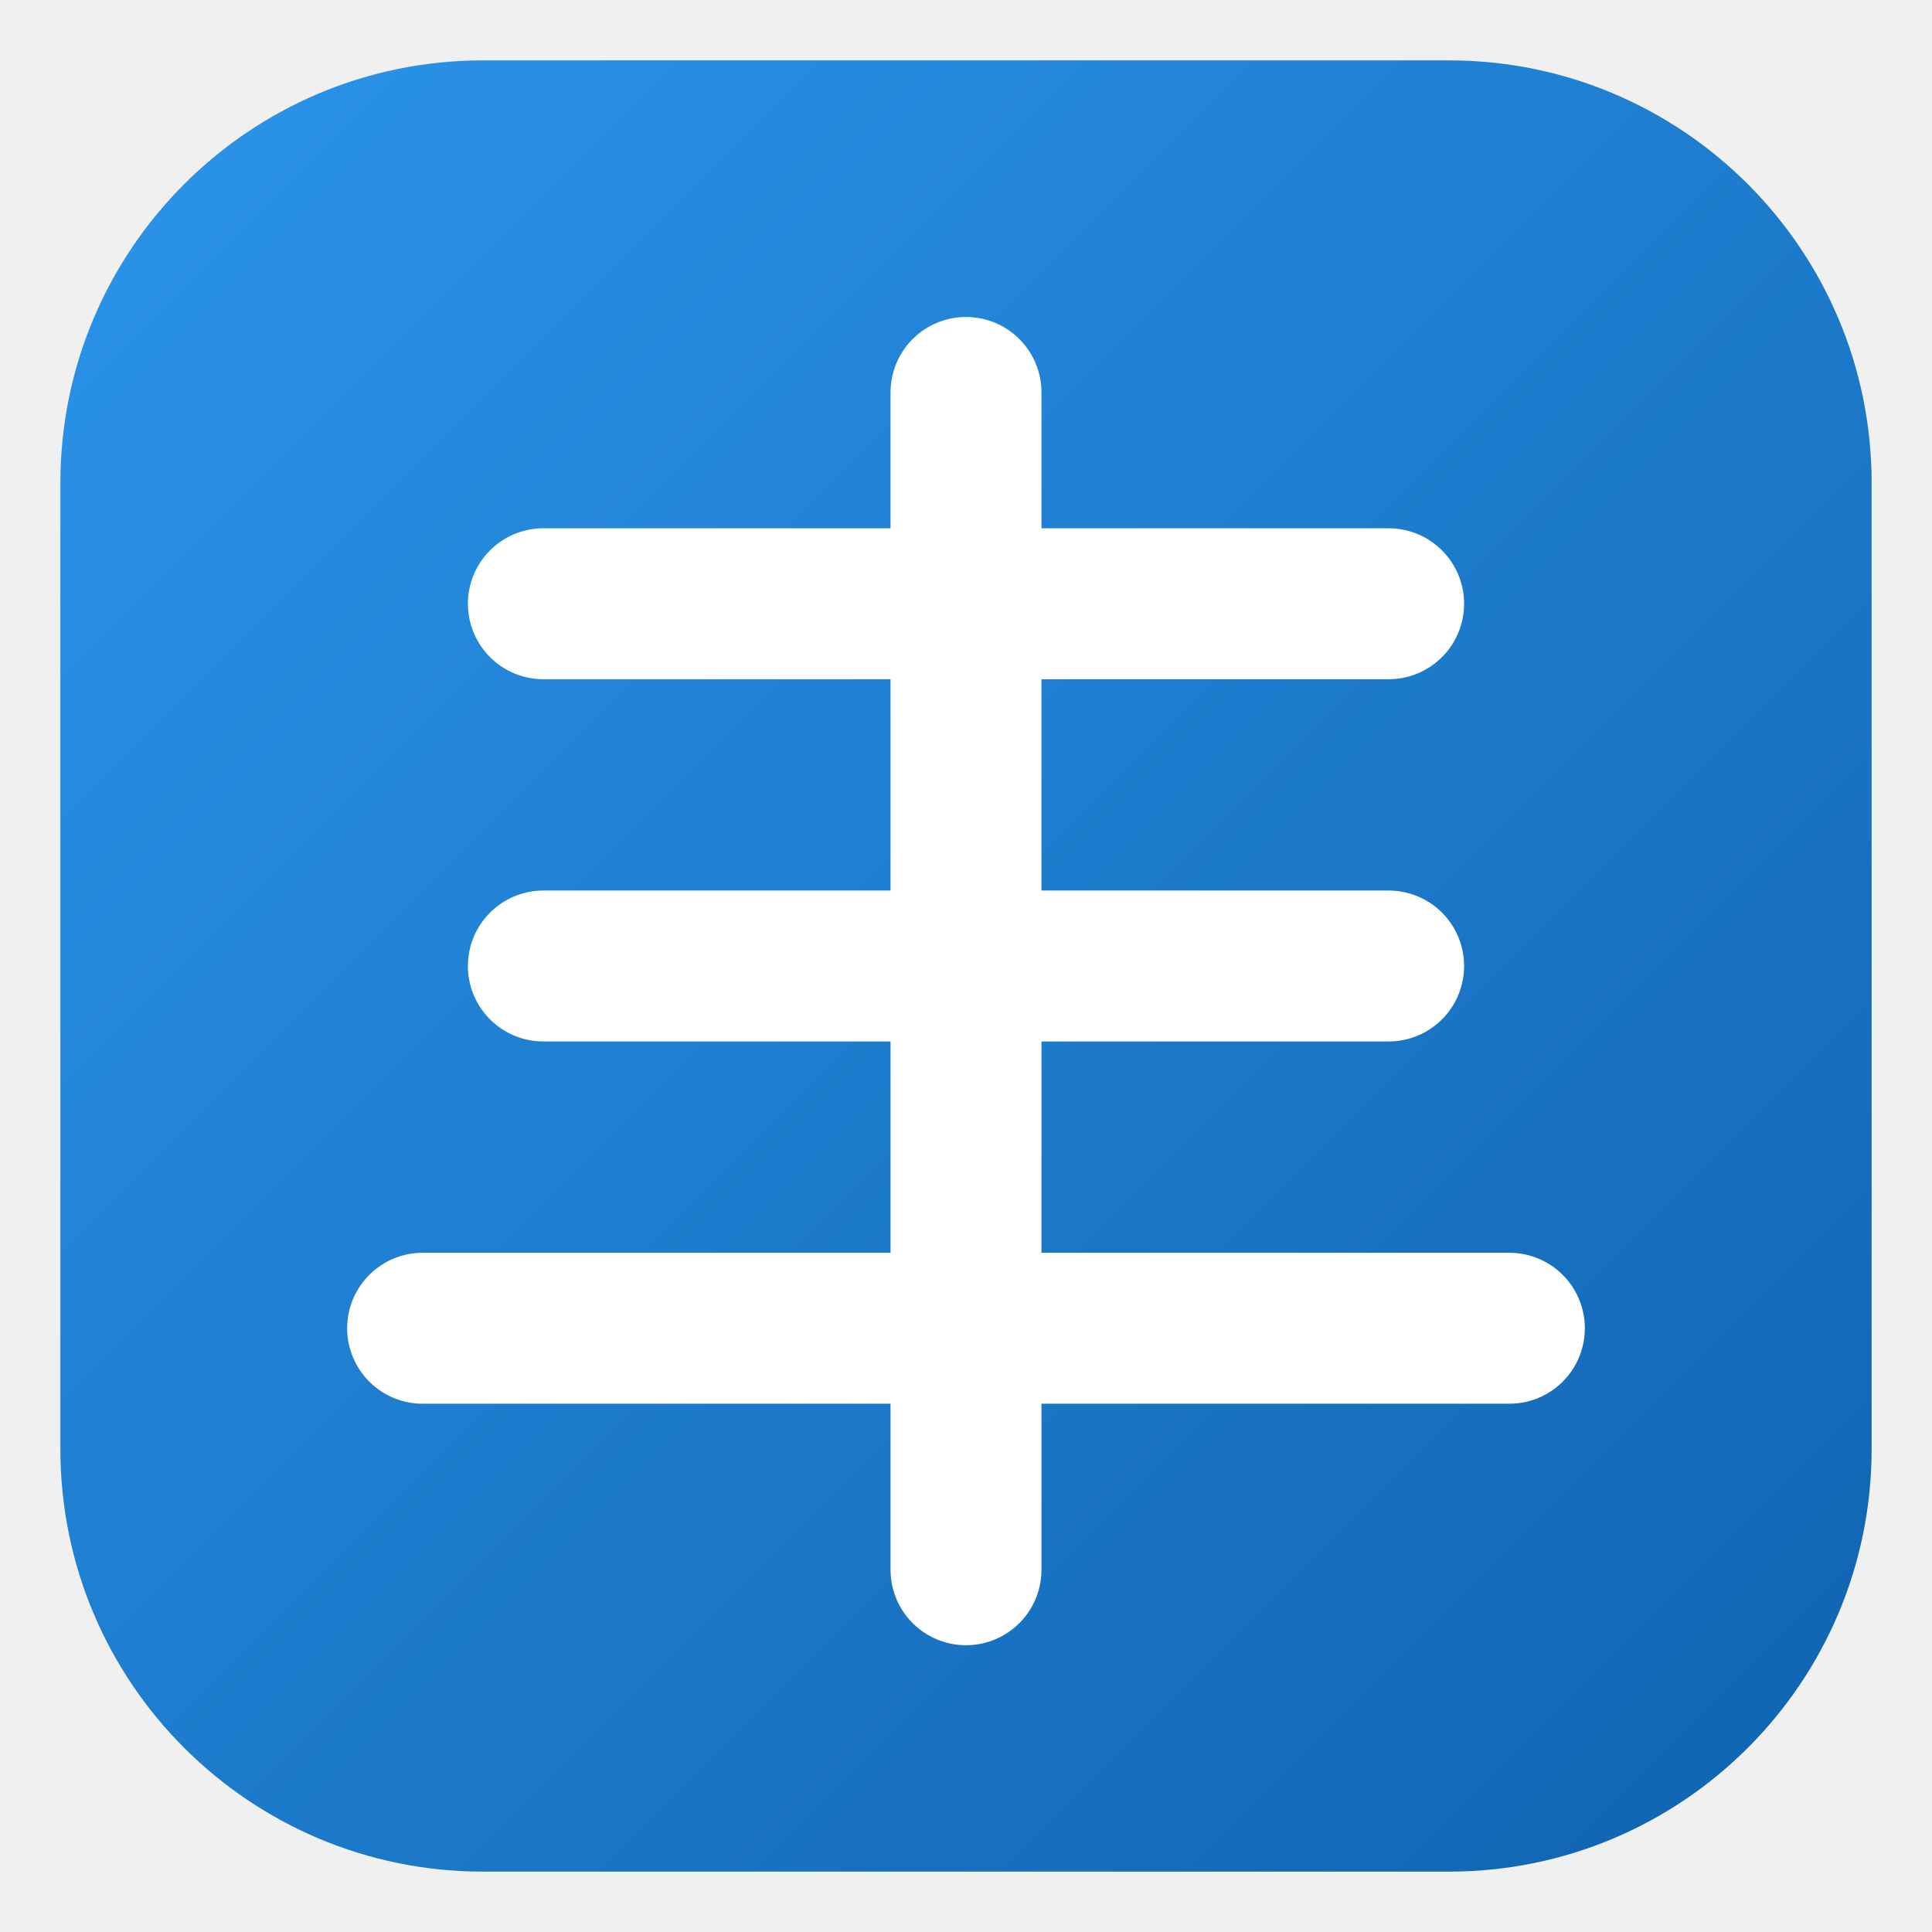
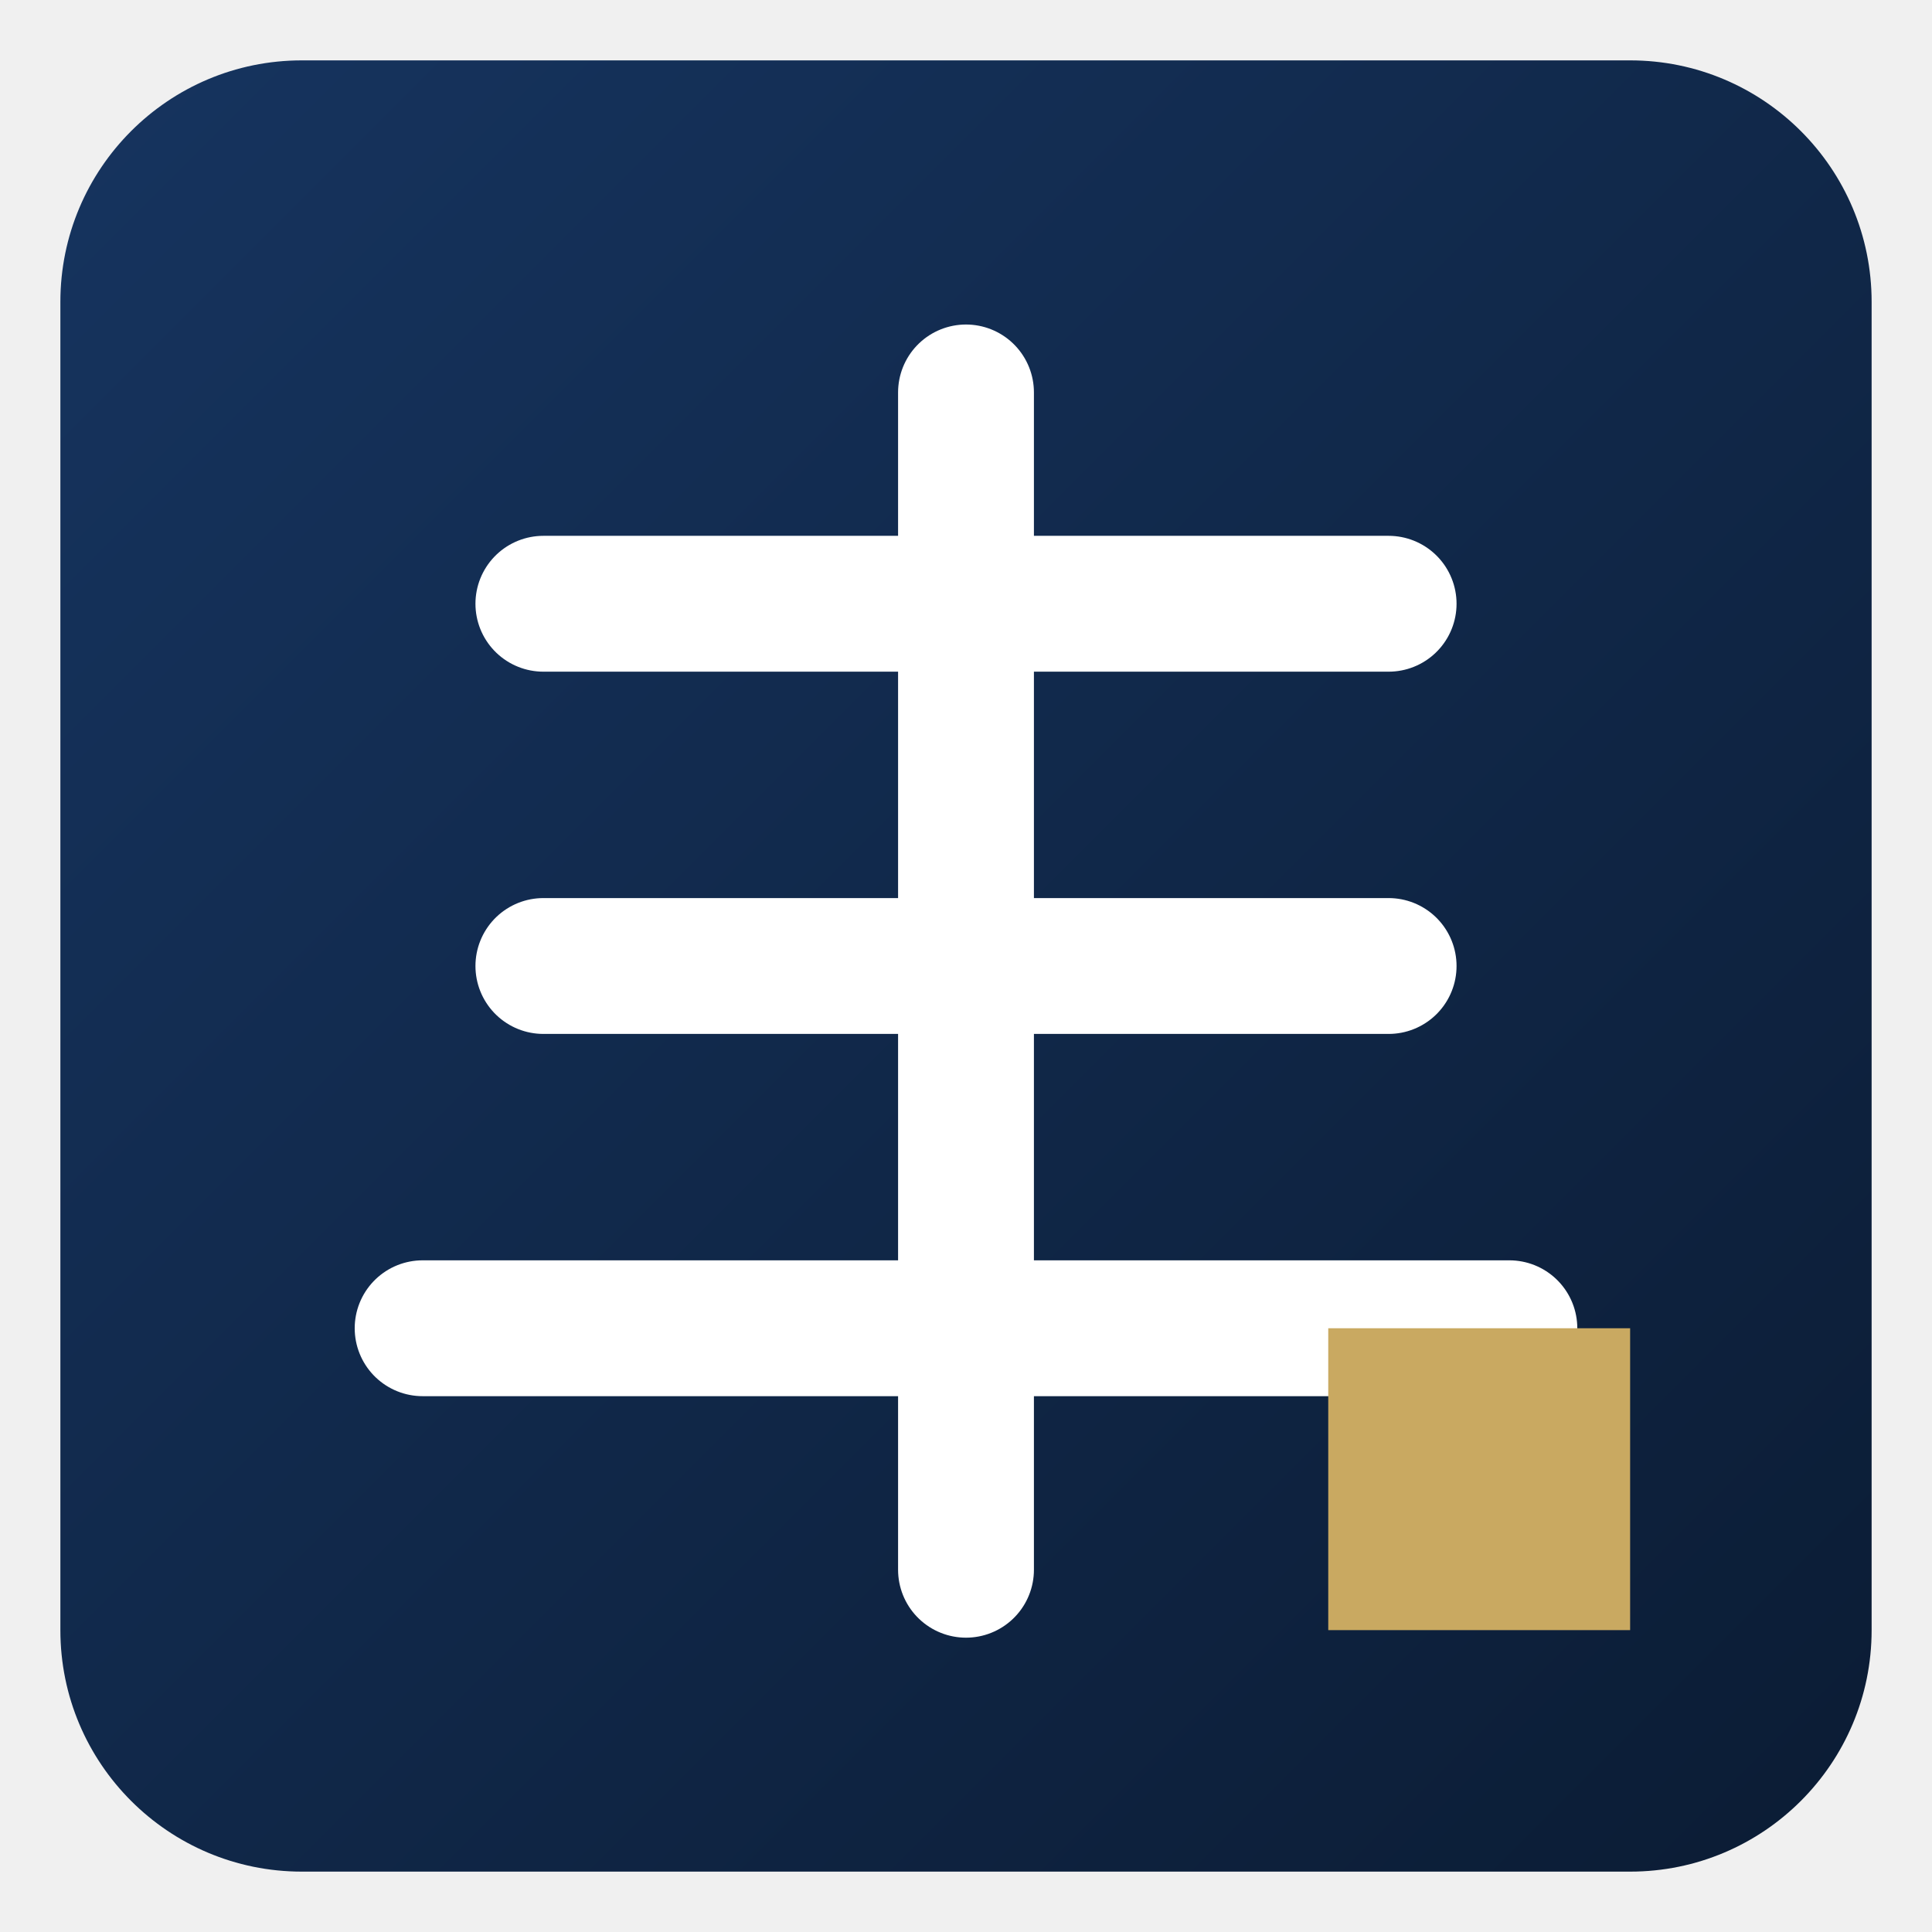
<svg xmlns="http://www.w3.org/2000/svg" viewBox="0 0 64 64" width="64" height="64">
  <defs>
    <linearGradient id="g" x1="0" y1="0" x2="1" y2="1">
-       <stop offset="0" stop-color="#2b95ea" />
-       <stop offset="1" stop-color="#1063b0" />
+       <stop offset="0" stop-color="#16345f" />
+       <stop offset="1" stop-color="#0b1c34" />
    </linearGradient>
  </defs>
-   <rect x="2" y="2" width="60" height="60" rx="14" fill="url(#g)" />
-   <g stroke="#ffffff" stroke-width="5" stroke-linecap="round">
+   <rect x="2" y="2" width="60" height="60" rx="8" fill="url(#g)" />
+   <g stroke="#ffffff" stroke-width="4.5" stroke-linecap="round">
    <line x1="18" y1="20" x2="46" y2="20" />
    <line x1="18" y1="32" x2="46" y2="32" />
    <line x1="14" y1="44" x2="50" y2="44" />
    <line x1="32" y1="13" x2="32" y2="52" />
  </g>
+   <rect x="44" y="44" width="10" height="10" fill="#c9a961" />
</svg>
